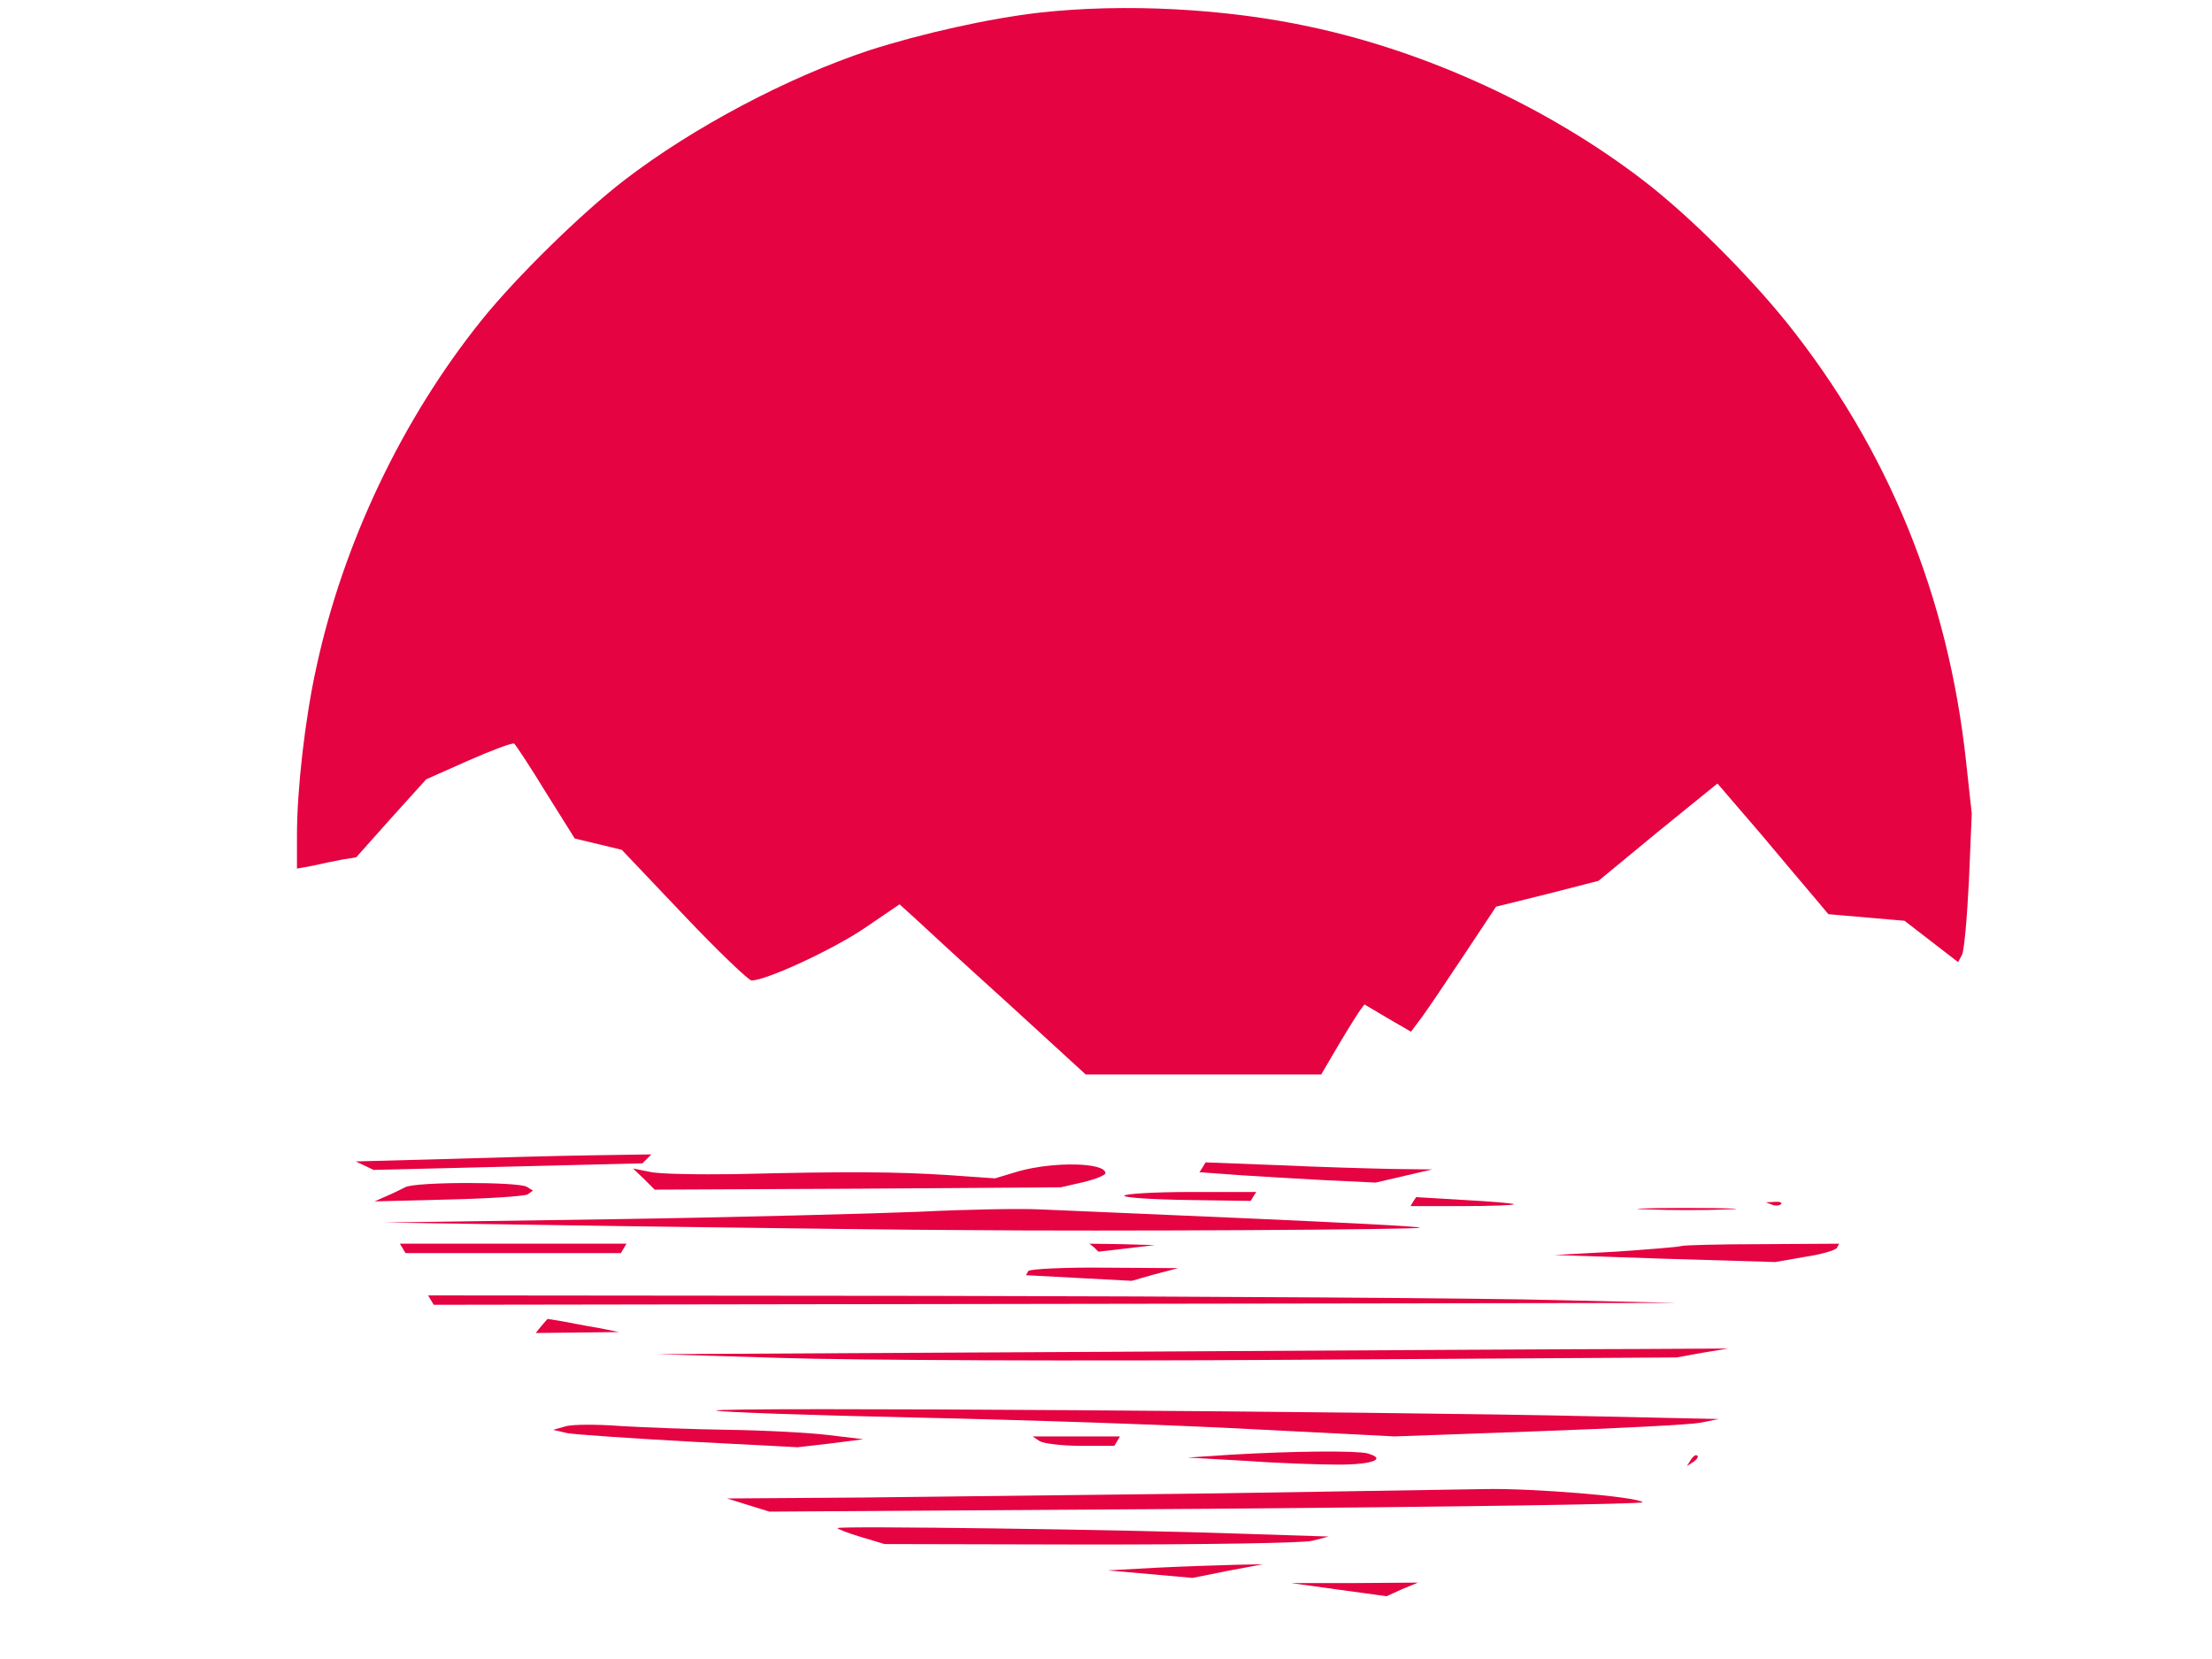
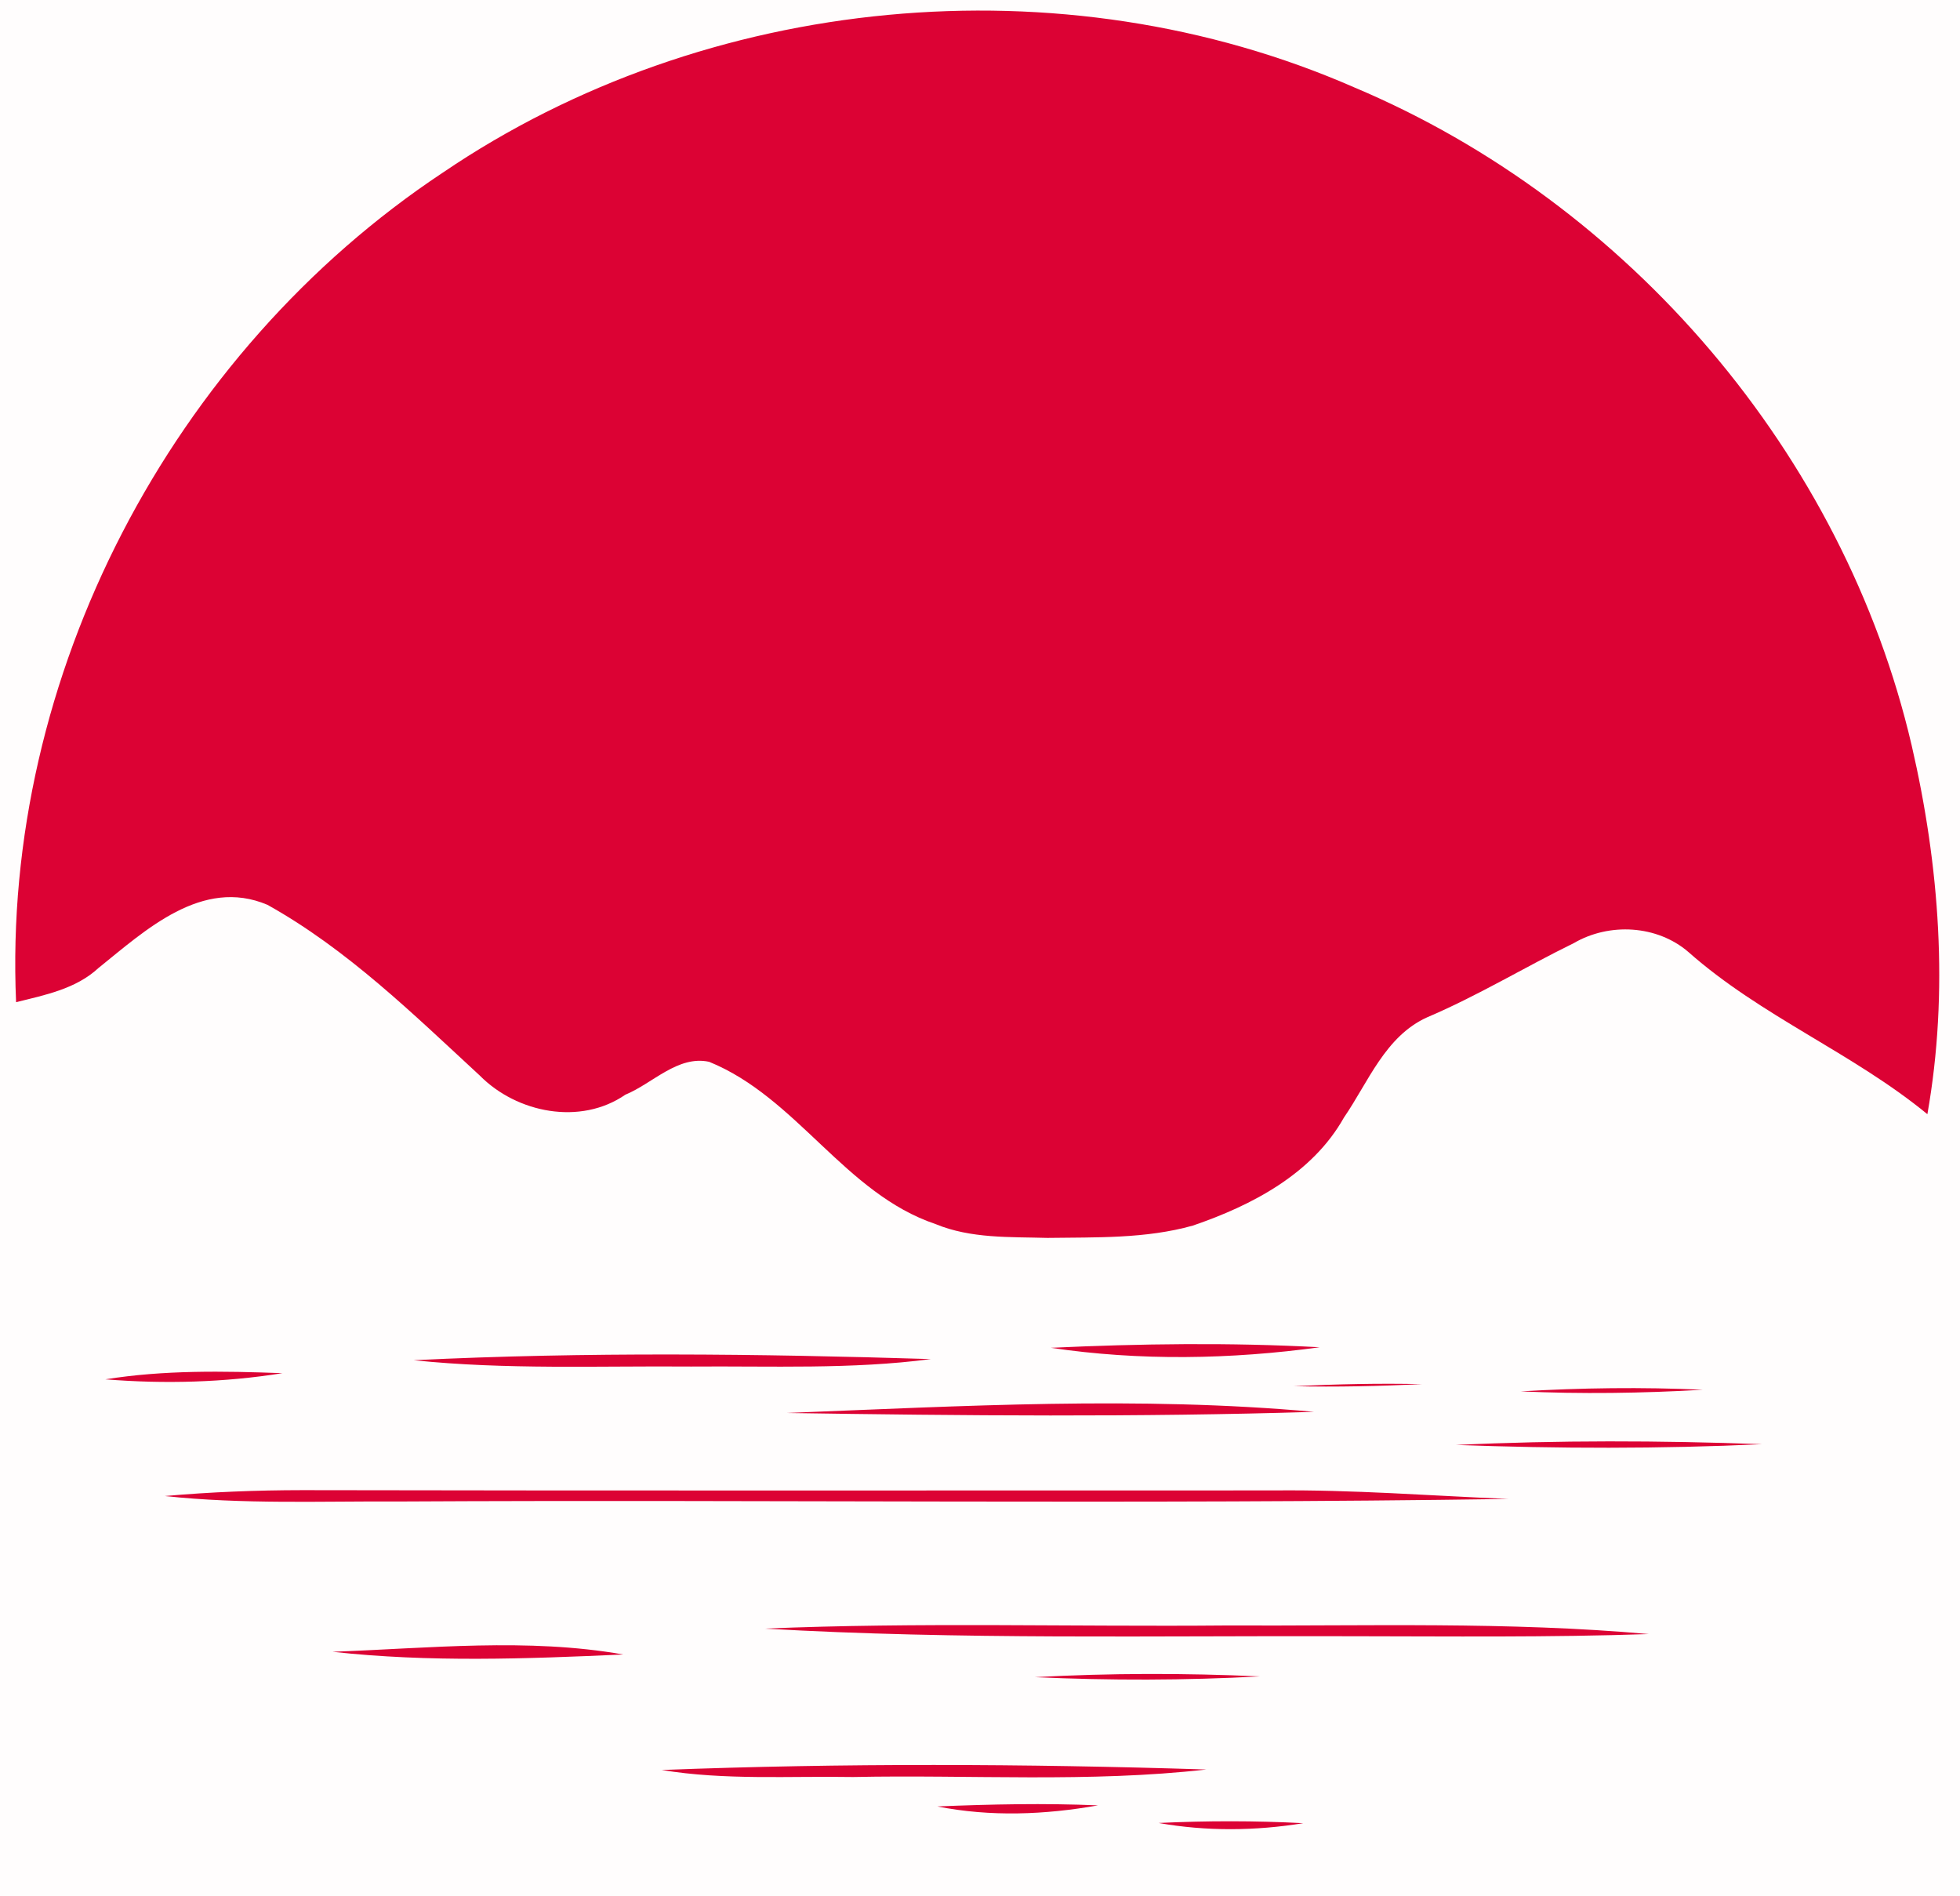
- <svg xmlns="http://www.w3.org/2000/svg" viewBox="0 0 800 600">
-   <g transform="translate(-270,800) scale(0.17,-0.17)" fill="#e50341" stroke="none">
-     <path d="M3800 4679 c-107 -12 -253 -45 -362 -80 -175 -58 -375 -164 -521 -276 -90 -69 -230 -206 -304 -298 -169 -210 -295 -475 -352 -740 -24 -109 -41 -259 -41 -356 l0 -71 33 6 c17 4 46 10 62 13 l31 5 74 83 75 83 90 40 c50 22 93 38 97 36 3 -2 34 -49 67 -103 l62 -99 50 -12 50 -12 132 -139 c72 -76 138 -139 144 -139 31 0 172 65 240 111 l75 51 32 -29 c17 -16 106 -98 198 -181 l166 -152 250 0 251 0 37 63 c20 34 41 67 46 74 l9 12 49 -29 50 -29 24 32 c13 18 53 77 90 133 l67 101 109 27 109 28 126 104 127 103 92 -107 c50 -60 103 -122 118 -140 l26 -31 81 -7 81 -7 57 -44 57 -44 8 15 c5 8 11 80 15 158 l6 143 -12 110 c-38 353 -166 665 -381 934 -84 104 -209 229 -307 304 -201 154 -458 273 -708 326 -180 39 -396 50 -575 30z" />
-     <path d="M2530 2240 l-185 -5 19 -9 19 -9 286 7 286 7 9 9 10 10 -129 -2 c-72 -1 -213 -5 -315 -8z" />
-     <path d="M3755 2214 l-50 -15 -100 7 c-108 7 -214 8 -450 2 -82 -1 -166 0 -185 5 l-35 7 23 -22 23 -23 432 2 432 3 48 11 c26 6 47 15 47 19 0 23 -111 25 -185 4z" />
-     <path d="M4147 2223 l-7 -11 83 -6 c45 -3 129 -8 187 -11 l105 -5 60 14 60 14 -85 1 c-47 1 -155 4 -241 8 l-156 6 -6 -10z" />
-     <path d="M2450 2180 c-8 -4 -26 -13 -40 -19 l-25 -11 157 4 c86 2 162 7 169 11 l11 8 -13 8 c-18 11 -239 11 -259 -1z" />
-     <path d="M3980 2162 c0 -4 61 -8 135 -9 l134 -2 6 10 6 9 -140 0 c-78 0 -141 -4 -141 -8z" />
-     <path d="M4595 2150 l-6 -10 112 0 c62 0 110 2 108 4 -2 2 -50 6 -106 9 l-102 6 -6 -9z" />
-     <path d="M5358 2143 c7 -3 16 -2 19 1 4 3 -2 6 -13 5 l-19 -1 13 -5z" />
-     <path d="M3545 2128 c-99 -4 -396 -12 -660 -16 l-480 -7 535 -8 c294 -4 607 -8 695 -8 315 -3 978 1 974 5 -2 3 -168 11 -369 20 -201 9 -399 17 -440 19 -41 2 -156 0 -255 -5z" />
-     <path d="M5093 2133 c48 -2 125 -2 170 0 45 1 6 3 -88 3 -93 0 -130 -2 -82 -3z" />
-     <path d="M2445 2050 l6 -10 229 0 229 0 6 10 6 10 -241 0 -241 0 6 -10z" />
-     <path d="M3916 2052 l9 -9 60 7 60 7 -69 2 -70 1 10 -8z" />
-     <path d="M5165 2055 c-5 -2 -68 -7 -140 -12 l-130 -7 235 -8 235 -7 63 11 c34 5 65 14 68 19 l5 9 -163 -1 c-90 0 -167 -2 -173 -4z" />
-     <path d="M3776 2002 l-5 -9 112 -6 113 -6 49 14 50 13 -157 1 c-86 1 -159 -3 -162 -7z" />
-     <path d="M2505 1940 l6 -10 1322 2 1322 2 -255 6 c-140 4 -738 8 -1328 9 l-1073 1 6 -10z" />
-     <path d="M2740 1885 l-12 -15 88 1 89 1 -45 9 c-25 4 -59 11 -76 14 l-31 5 -13 -15z" />
-     <path d="M3940 1830 l-955 -5 265 -8 c146 -5 634 -7 1085 -4 l820 5 55 10 55 9 -185 -1 c-102 0 -615 -3 -1140 -6z" />
-     <path d="M3112 1705 c3 -3 197 -10 430 -15 232 -5 556 -16 718 -25 l295 -15 305 11 c168 6 323 14 345 18 l40 8 -275 6 c-427 10 -1866 20 -1858 12z" />
-     <path d="M2790 1671 l-25 -7 30 -7 c17 -3 134 -11 260 -18 l230 -12 70 8 70 9 -75 9 c-41 5 -136 10 -210 11 -74 1 -178 5 -230 8 -52 4 -106 4 -120 -1z" />
-     <path d="M3800 1640 c8 -5 47 -10 87 -10 l72 0 6 10 6 10 -93 0 -93 0 15 -10z" />
-     <path d="M4205 1611 l-90 -6 124 -7 c68 -5 157 -8 197 -8 72 0 104 12 61 24 -25 6 -157 5 -292 -3z" />
-     <path d="M5184 1598 l-7 -11 11 7 c12 7 16 16 8 16 -3 0 -8 -5 -12 -12z" />
-     <path d="M4185 1529 c-258 -3 -600 -7 -760 -9 l-290 -2 45 -14 45 -14 933 6 c513 4 929 10 925 14 -13 12 -235 30 -334 28 -52 -1 -305 -5 -564 -9z" />
-     <path d="M3370 1455 c0 -2 23 -11 50 -19 l50 -15 438 -1 c240 0 453 3 472 8 l35 9 -185 6 c-253 9 -860 17 -860 12z" />
-     <path d="M4055 1371 l-110 -6 90 -8 90 -8 75 15 75 14 -55 -1 c-30 -1 -104 -3 -165 -6z" />
-     <path d="M4436 1324 l102 -14 33 15 34 14 -135 -1 -135 0 101 -14z" />
+ <svg xmlns="http://www.w3.org/2000/svg" width="363pt" height="351pt" viewBox="0 0 363 351" version="1.1">
+   <g id="#fffdfdff">
+     <path fill="#fffdfd" opacity="1.00" d=" M 0.00 0.00 L 363.00 0.00 L 363.00 351.00 L 0.00 351.00 L 0.00 0.00 M 81.99 31.98 C 31.78 65.29 0.32 125.17 2.98 185.58 C 8.34 184.25 14.05 183.13 18.24 179.25 C 26.88 172.30 37.43 162.41 49.53 167.55 C 64.31 175.79 76.50 187.76 88.85 199.16 C 95.72 206.11 107.50 208.45 115.82 202.71 C 120.88 200.63 125.53 195.38 131.33 196.62 C 147.62 203.24 156.45 221.00 173.27 226.67 C 179.83 229.38 187.04 229.03 193.99 229.23 C 202.97 229.10 212.18 229.41 220.92 226.95 C 231.84 223.22 243.04 217.38 248.90 206.95 C 253.40 200.41 256.55 191.88 264.32 188.38 C 273.68 184.40 282.37 179.10 291.48 174.64 C 298.07 170.80 306.91 171.30 312.70 176.29 C 326.14 188.19 343.12 194.96 356.96 206.32 C 360.96 183.68 359.21 160.29 354.04 137.99 C 341.47 84.12 301.73 37.64 250.83 16.19 C 196.73 -7.51 130.80 -1.18 81.99 31.98 M 194.62 249.58 C 211.07 252.03 227.96 251.73 244.41 249.48 C 227.83 248.58 211.20 248.81 194.62 249.58 M 76.61 251.88 C 93.68 253.66 110.87 252.91 128.00 253.05 C 142.80 252.93 157.69 253.61 172.41 251.67 C 140.50 250.68 108.50 250.32 76.61 251.88 M 19.52 255.42 C 30.44 256.30 41.48 256.01 52.31 254.28 C 41.38 253.88 30.36 253.68 19.52 255.42 M 239.63 256.69 C 247.54 256.87 255.46 256.68 263.37 256.31 C 255.45 256.13 247.53 256.31 239.63 256.69 M 281.63 257.65 C 292.87 258.16 304.13 258.00 315.37 257.35 C 304.12 256.84 292.86 256.99 281.63 257.65 M 145.67 261.65 C 178.23 262.15 210.81 262.45 243.36 261.44 C 210.87 258.49 178.20 260.38 145.67 261.65 M 269.67 267.57 C 288.55 268.25 307.46 268.31 326.33 267.43 C 307.45 266.74 288.54 266.68 269.67 267.57 M 30.53 277.03 C 44.96 278.59 59.51 277.96 74.00 278.04 C 142.45 277.67 210.92 278.59 279.36 277.57 C 264.91 276.97 250.48 275.84 236.00 275.99 C 176.00 275.98 116.00 276.06 56.00 275.94 C 47.50 275.95 39.00 276.28 30.53 277.03 M 141.65 301.58 C 177.73 303.67 213.88 302.87 250.00 302.99 C 268.45 303.01 286.91 303.22 305.36 302.59 C 279.30 300.26 253.12 301.12 227.00 301.00 C 198.55 301.25 170.08 300.38 141.65 301.58 M 61.58 305.87 C 79.45 307.85 97.50 307.18 115.42 306.37 C 97.69 303.25 79.45 305.23 61.58 305.87 M 191.66 310.57 C 205.54 311.20 219.46 311.18 233.34 310.43 C 219.45 309.80 205.54 309.81 191.66 310.57 M 122.55 327.76 C 134.25 329.69 146.20 328.86 158.00 329.06 C 179.80 328.61 201.70 330.13 223.42 327.67 C 189.82 326.60 156.14 326.47 122.55 327.76 M 173.60 334.51 C 183.44 336.46 193.53 336.06 203.36 334.31 C 193.45 333.89 183.51 334.10 173.60 334.51 M 214.58 337.57 C 223.43 339.14 232.51 339.05 241.37 337.61 C 232.45 337.14 223.51 337.15 214.58 337.57 Z" />
+   </g>
+   <g id="#dc0234ff">
+     <path fill="#dc0234" opacity="1.00" d=" M 81.99 31.98 C 130.80 -1.18 196.73 -7.51 250.83 16.19 C 301.73 37.64 341.47 84.12 354.04 137.99 C 359.21 160.29 360.96 183.68 356.96 206.32 C 343.12 194.96 326.14 188.19 312.70 176.29 C 306.91 171.30 298.07 170.80 291.48 174.64 C 282.37 179.10 273.68 184.40 264.32 188.38 C 256.55 191.88 253.40 200.41 248.90 206.95 C 243.04 217.38 231.84 223.22 220.92 226.95 C 212.18 229.41 202.97 229.10 193.99 229.23 C 187.04 229.03 179.83 229.38 173.27 226.67 C 156.45 221.00 147.62 203.24 131.33 196.62 C 125.53 195.38 120.88 200.63 115.82 202.71 C 107.50 208.45 95.72 206.11 88.85 199.16 C 76.50 187.76 64.31 175.79 49.53 167.55 C 37.43 162.41 26.88 172.30 18.24 179.25 C 14.05 183.13 8.34 184.25 2.98 185.58 C 0.32 125.17 31.78 65.29 81.99 31.98 Z" />
+     <path fill="#dc0234" opacity="1.00" d=" M 194.62 249.58 C 211.20 248.81 227.83 248.58 244.41 249.48 C 227.96 251.73 211.07 252.03 194.62 249.58 Z" />
+     <path fill="#dc0234" opacity="1.00" d=" M 76.61 251.88 C 108.50 250.32 140.50 250.68 172.41 251.67 C 157.69 253.61 142.80 252.93 128.00 253.05 C 110.87 252.91 93.68 253.66 76.61 251.88 Z" />
+     <path fill="#dc0234" opacity="1.00" d=" M 19.52 255.42 C 30.36 253.68 41.38 253.88 52.31 254.28 C 41.48 256.01 30.44 256.30 19.52 255.42 Z" />
+     <path fill="#dc0234" opacity="1.00" d=" M 239.63 256.69 C 247.53 256.31 255.45 256.13 263.37 256.31 C 255.46 256.68 247.54 256.87 239.63 256.69 Z" />
+     <path fill="#dc0234" opacity="1.00" d=" M 281.63 257.65 C 292.86 256.99 304.12 256.84 315.37 257.35 C 304.13 258.00 292.87 258.16 281.63 257.65 Z" />
+     <path fill="#dc0234" opacity="1.00" d=" M 145.67 261.65 C 178.20 260.38 210.87 258.49 243.36 261.44 C 210.81 262.45 178.23 262.15 145.67 261.65 Z" />
+     <path fill="#dc0234" opacity="1.00" d=" M 269.67 267.57 C 288.54 266.68 307.45 266.74 326.33 267.43 C 307.46 268.31 288.55 268.25 269.67 267.57 Z" />
+     <path fill="#dc0234" opacity="1.00" d=" M 30.53 277.03 C 39.00 276.28 47.50 275.95 56.00 275.94 C 116.00 276.06 176.00 275.98 236.00 275.99 C 250.48 275.84 264.91 276.97 279.36 277.57 C 210.92 278.59 142.45 277.67 74.00 278.04 C 59.51 277.96 44.96 278.59 30.53 277.03 Z" />
+     <path fill="#dc0234" opacity="1.00" d=" M 141.65 301.58 C 170.08 300.38 198.55 301.25 227.00 301.00 C 253.12 301.12 279.30 300.26 305.36 302.59 C 286.91 303.22 268.45 303.01 250.00 302.99 C 213.88 302.87 177.73 303.67 141.65 301.58 Z" />
+     <path fill="#dc0234" opacity="1.00" d=" M 61.58 305.87 C 79.45 305.23 97.69 303.25 115.42 306.37 C 97.50 307.18 79.45 307.85 61.58 305.87 Z" />
+     <path fill="#dc0234" opacity="1.00" d=" M 191.66 310.57 C 205.54 309.81 219.45 309.80 233.34 310.43 C 219.46 311.18 205.54 311.20 191.66 310.57 Z" />
+     <path fill="#dc0234" opacity="1.00" d=" M 122.55 327.76 C 156.14 326.47 189.82 326.60 223.42 327.67 C 201.70 330.13 179.80 328.61 158.00 329.06 C 146.20 328.86 134.25 329.69 122.55 327.76 Z" />
+     <path fill="#dc0234" opacity="1.00" d=" M 173.60 334.51 C 183.51 334.10 193.45 333.89 203.36 334.31 C 193.53 336.06 183.44 336.46 173.60 334.51 Z" />
+     <path fill="#dc0234" opacity="1.00" d=" M 214.58 337.57 C 223.51 337.15 232.45 337.14 241.37 337.61 C 232.51 339.05 223.43 339.14 214.58 337.57 Z" />
  </g>
</svg>
